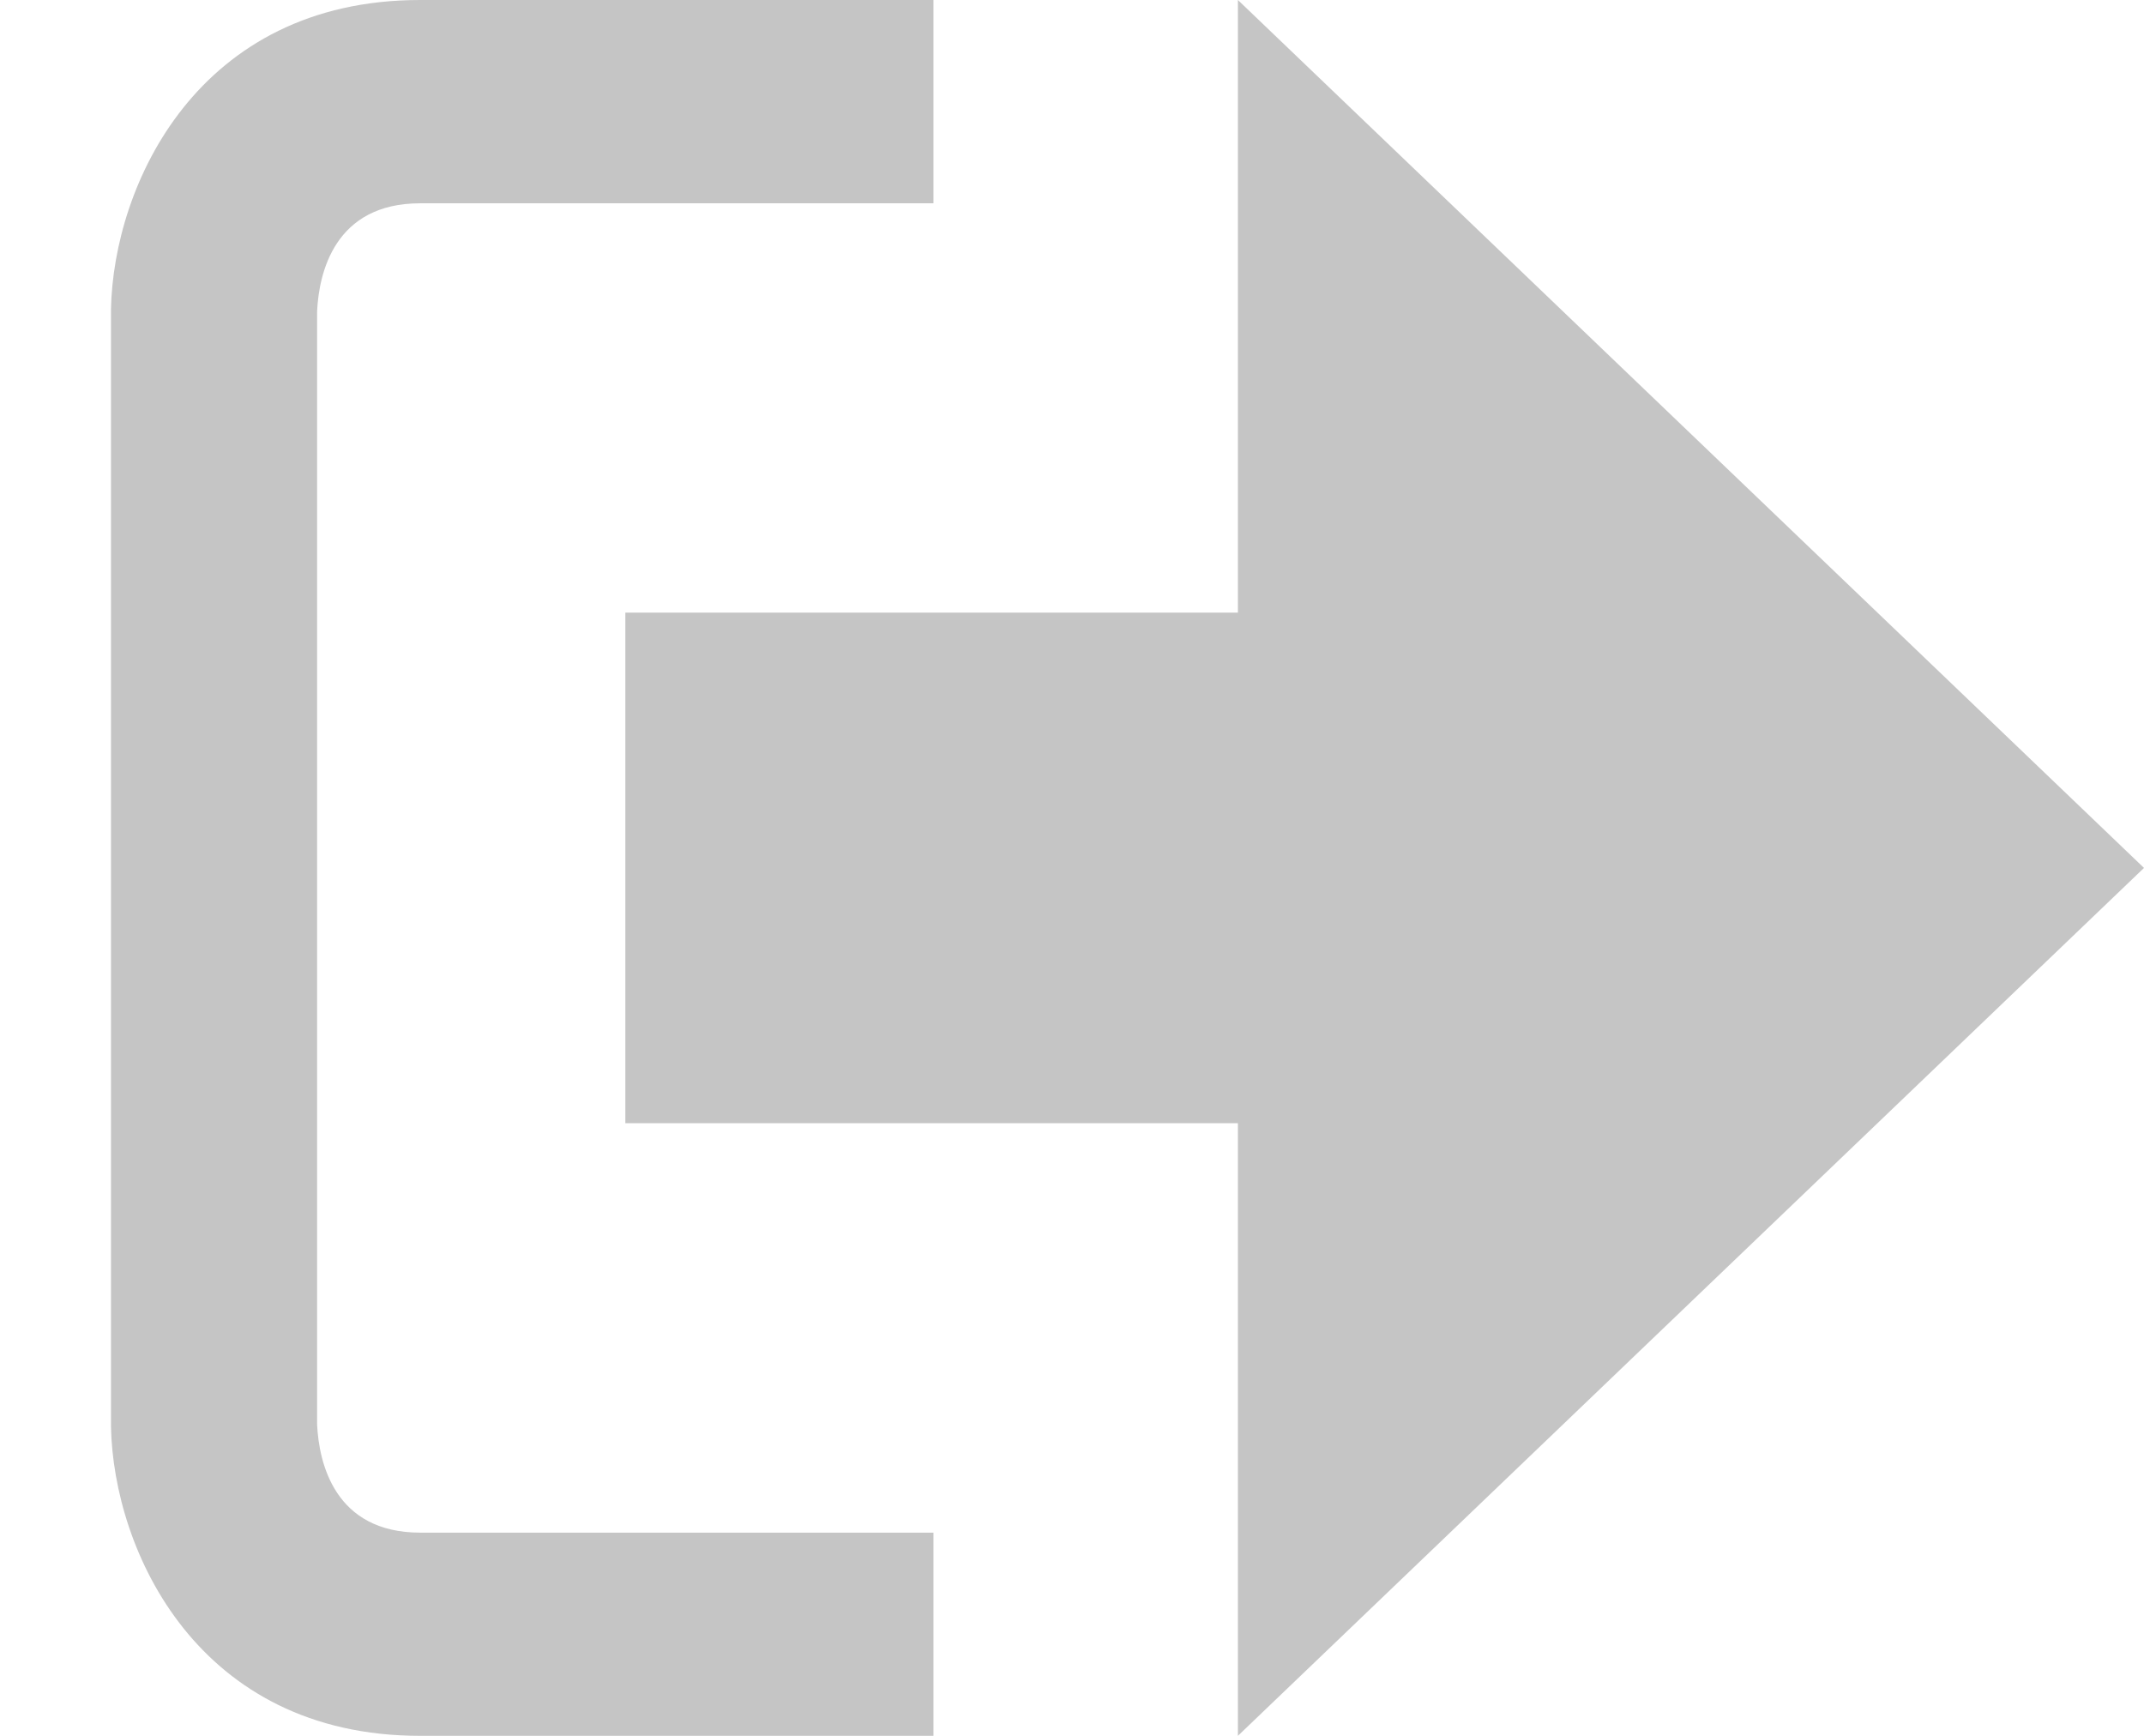
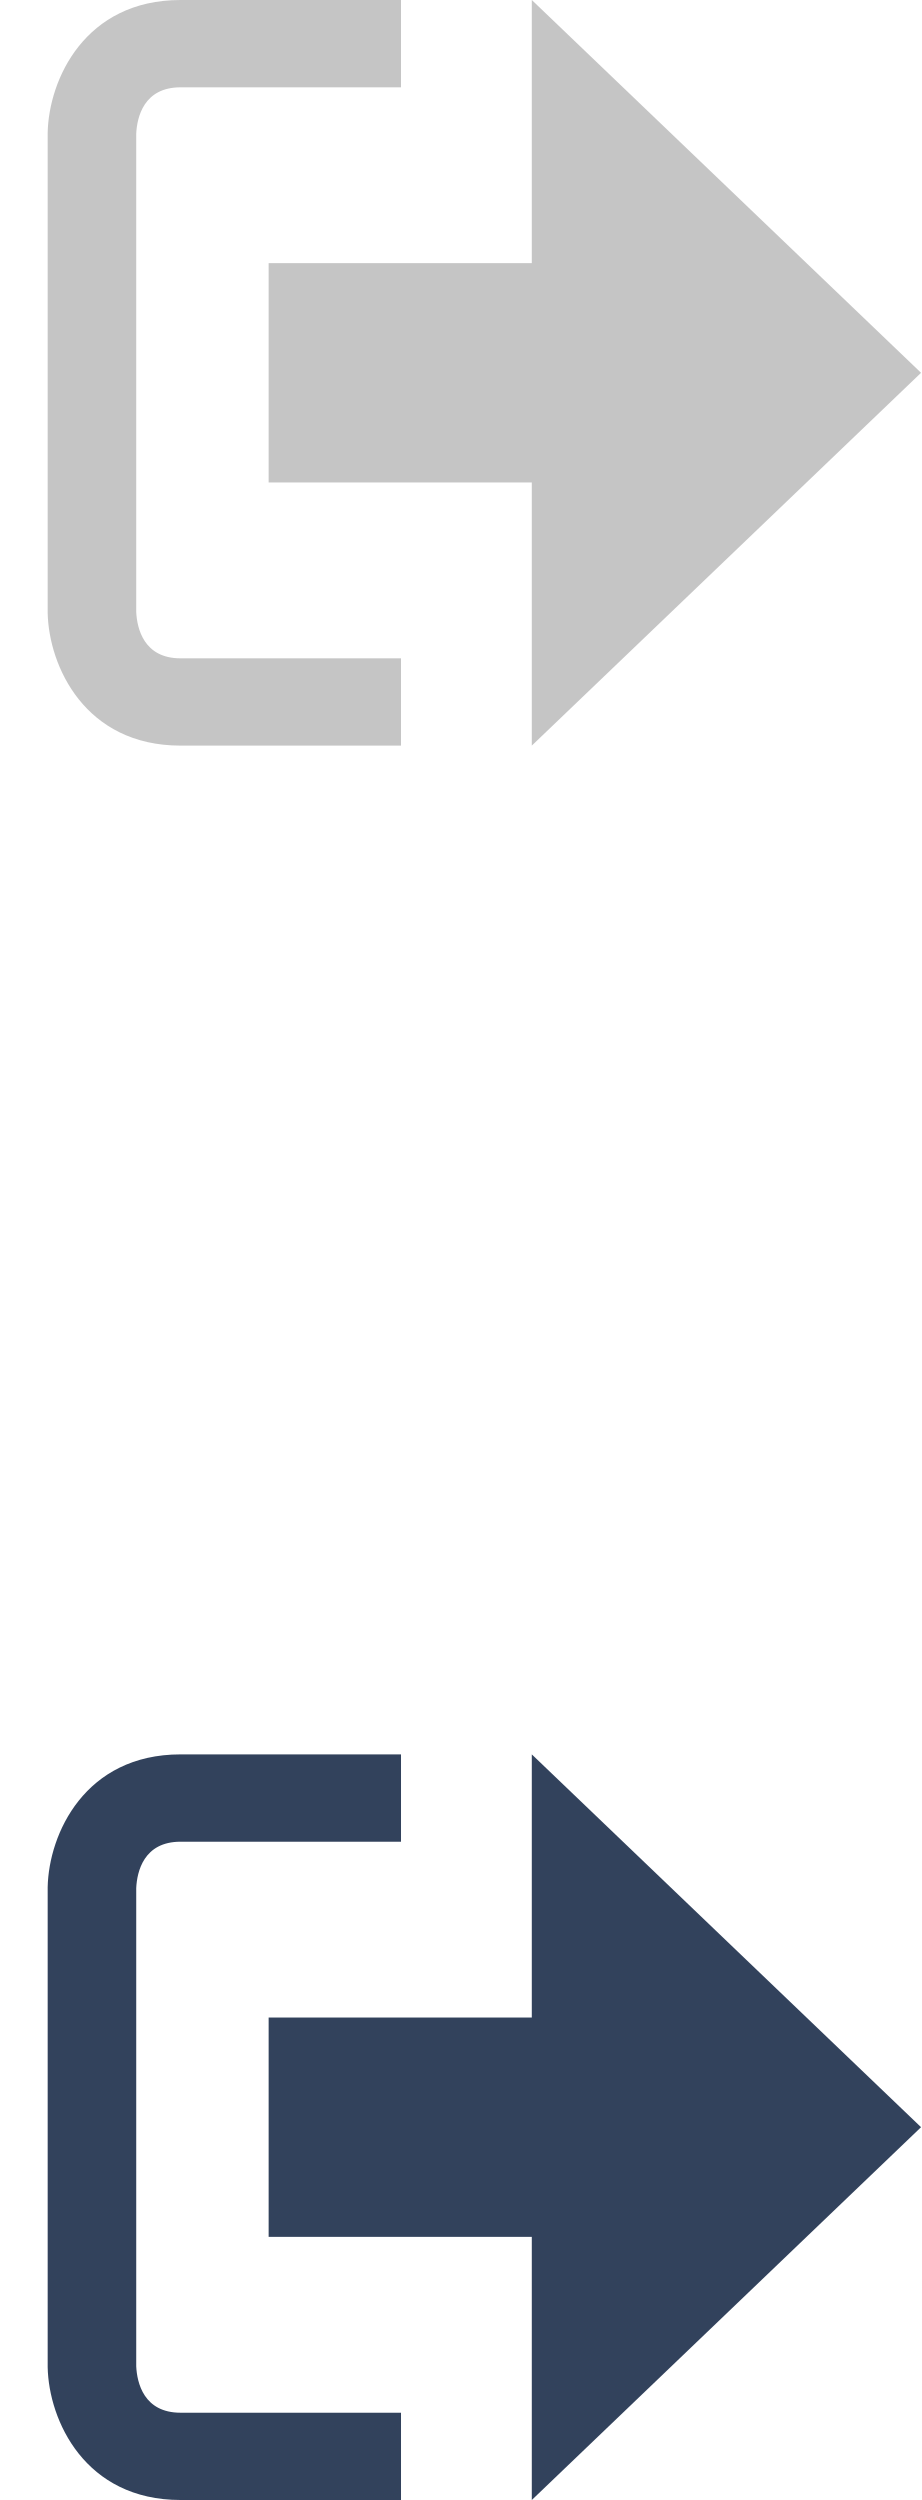
- <svg xmlns="http://www.w3.org/2000/svg" width="21" height="17" viewBox="0 0 21 17">
-   <g fill="#c5c5c5">
-     <path d="M21 8.5L12.125 0v6h-6v5h6v6z" />
-     <path d="M3.106 13.952V3.048c.018-.376.171-1.057 1.01-1.057h5.027V0H4.116C1.938 0 1.112 1.81 1.087 3.027v10.946C1.112 15.189 1.938 17 4.116 17h5.027v-1.99H4.116c-.839 0-.992-.683-1.01-1.058z" />
-   </g>
+ <svg xmlns="http://www.w3.org/2000/svg" xmlns:xlink="http://www.w3.org/1999/xlink" version="1.1" width="21" height="57" viewBox="0 0 21 57">
+   <defs>
+     <symbol id="logout-icon">
+       <g>
+         <path d="M21 8.5L12.125 0v6h-6v5h6v6z" />
+         <path d="M3.106 13.952V3.048c.018-.376.171-1.057 1.01-1.057h5.027V0H4.116C1.938 0 1.112 1.81 1.087 3.027v10.946C1.112 15.189 1.938 17 4.116 17h5.027v-1.99H4.116c-.839 0-.992-.683-1.01-1.058z" />
+       </g>
+     </symbol>
+   </defs>
+   <use xlink:href="#logout-icon" x="0" y="0" fill="#c5c5c5" />
+   <use xlink:href="#logout-icon" x="0" y="40" fill="#32425c" />
</svg>
